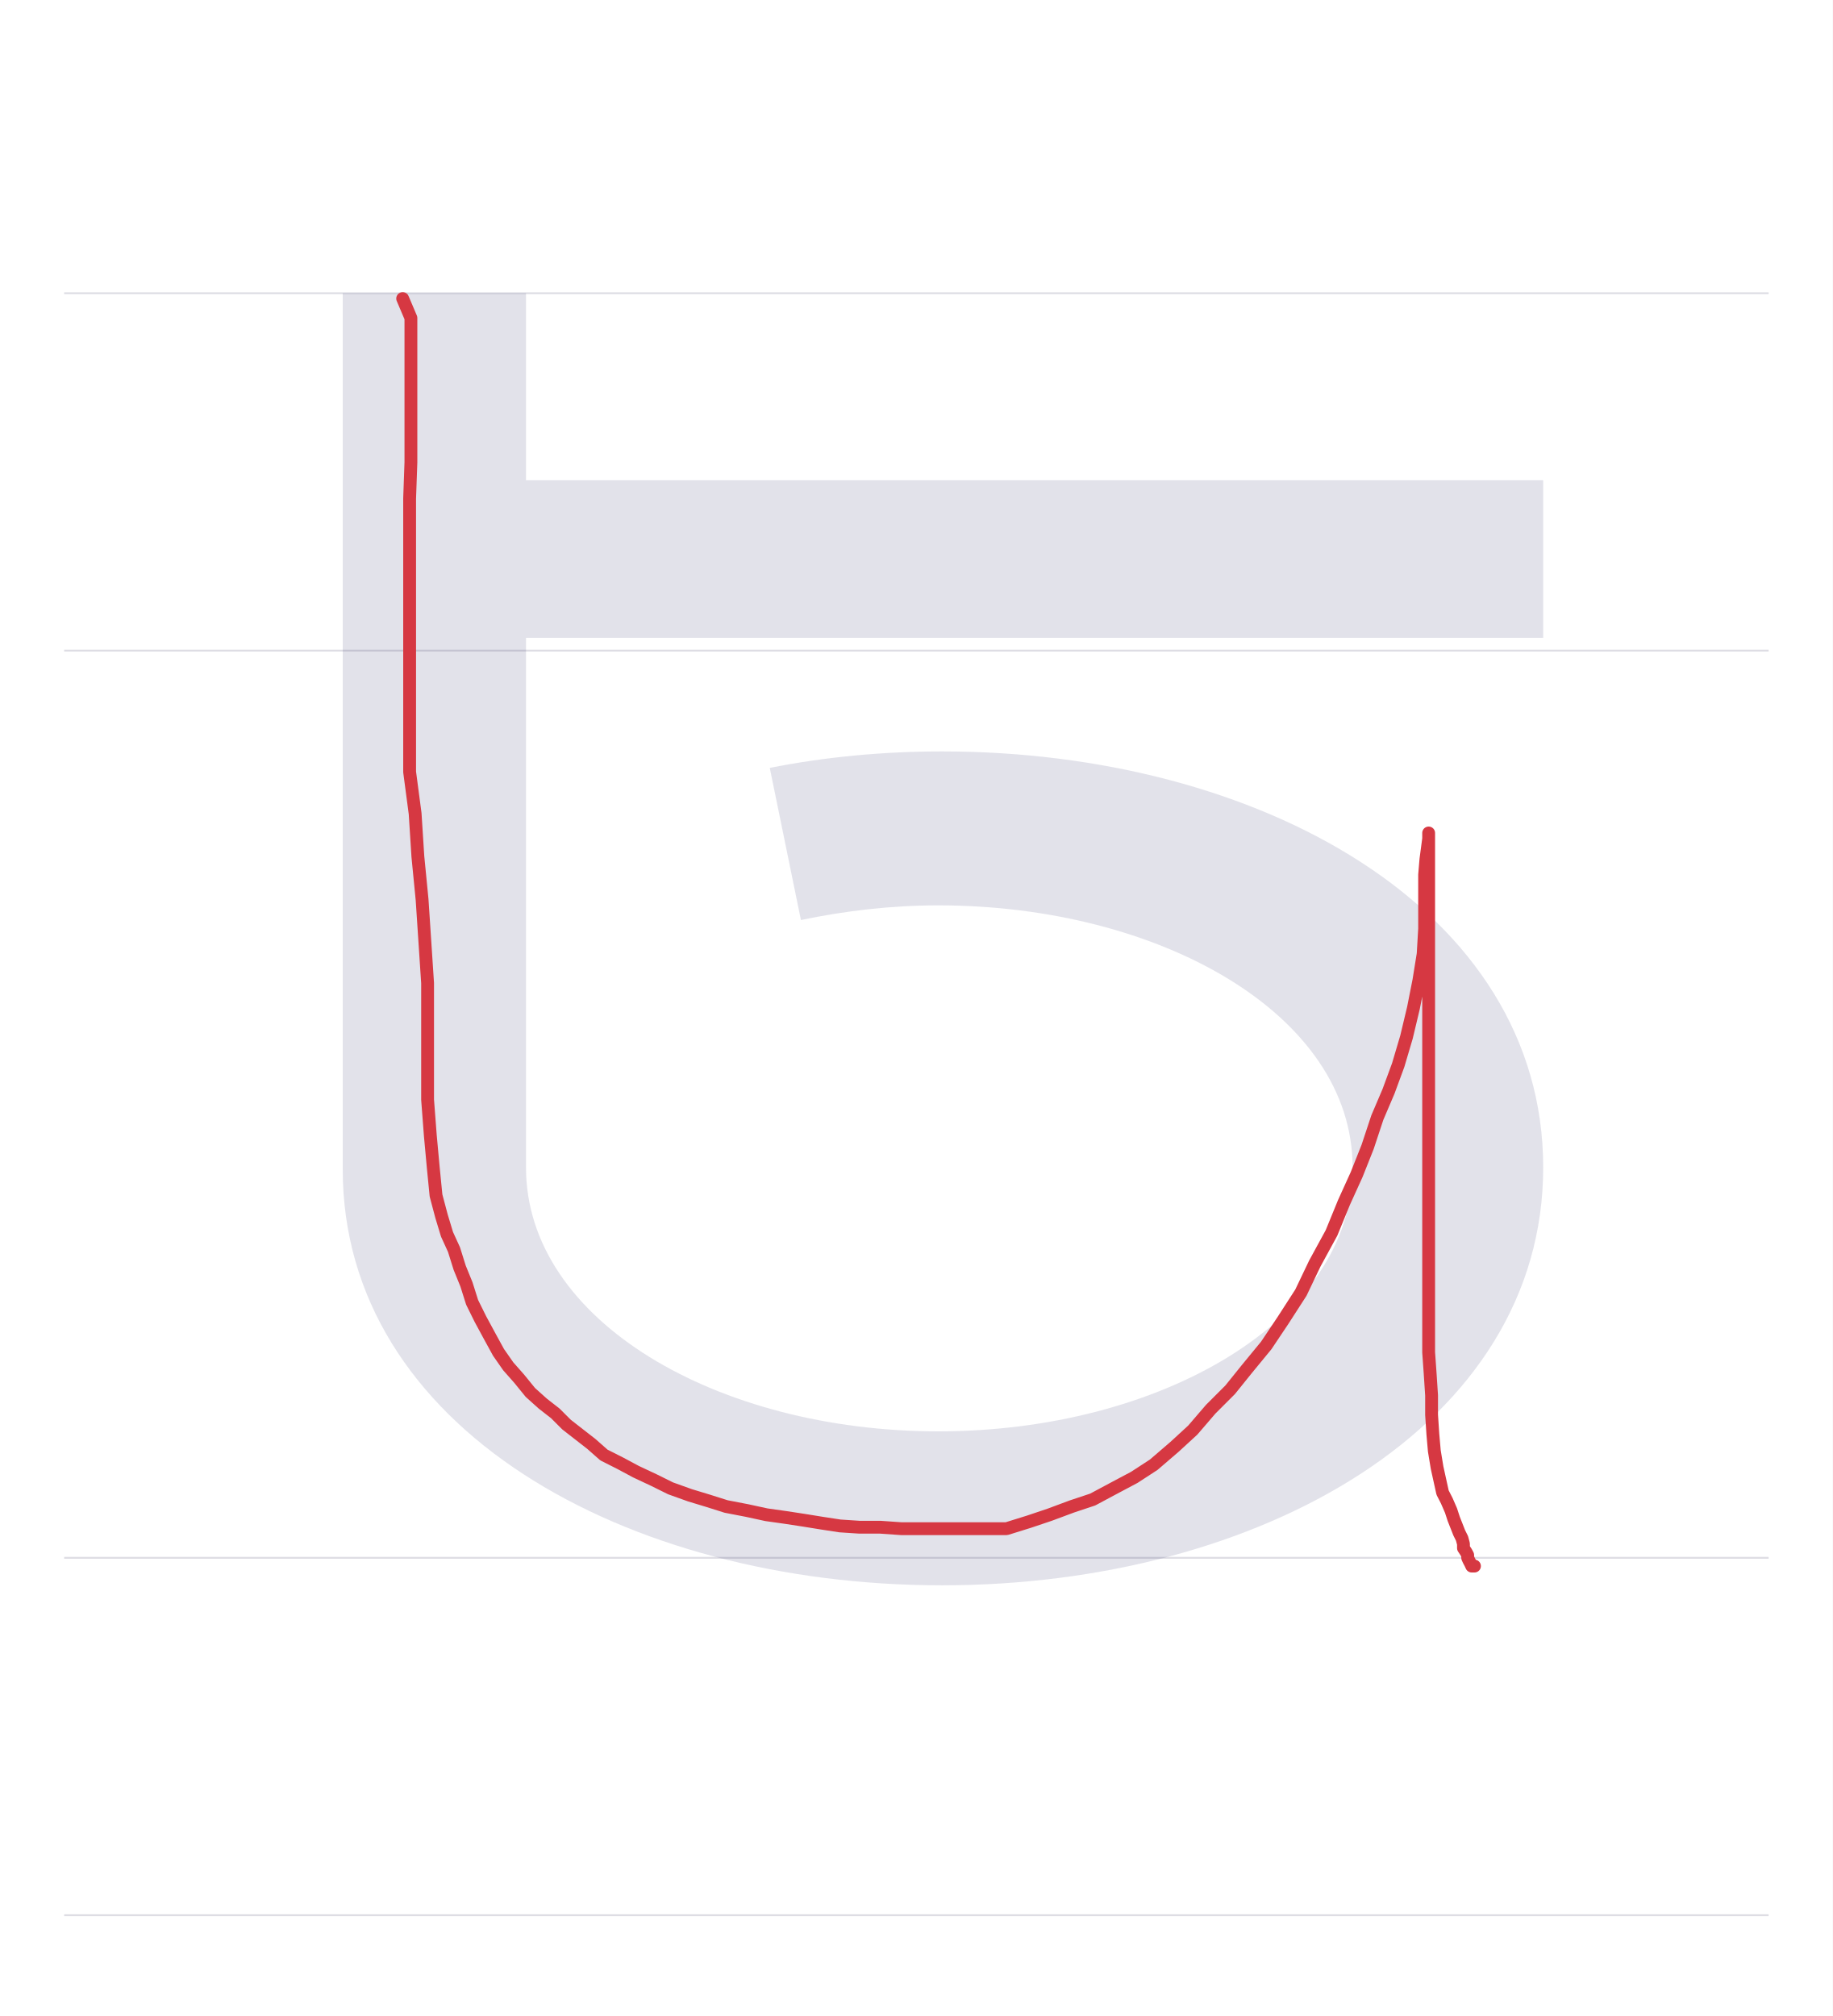
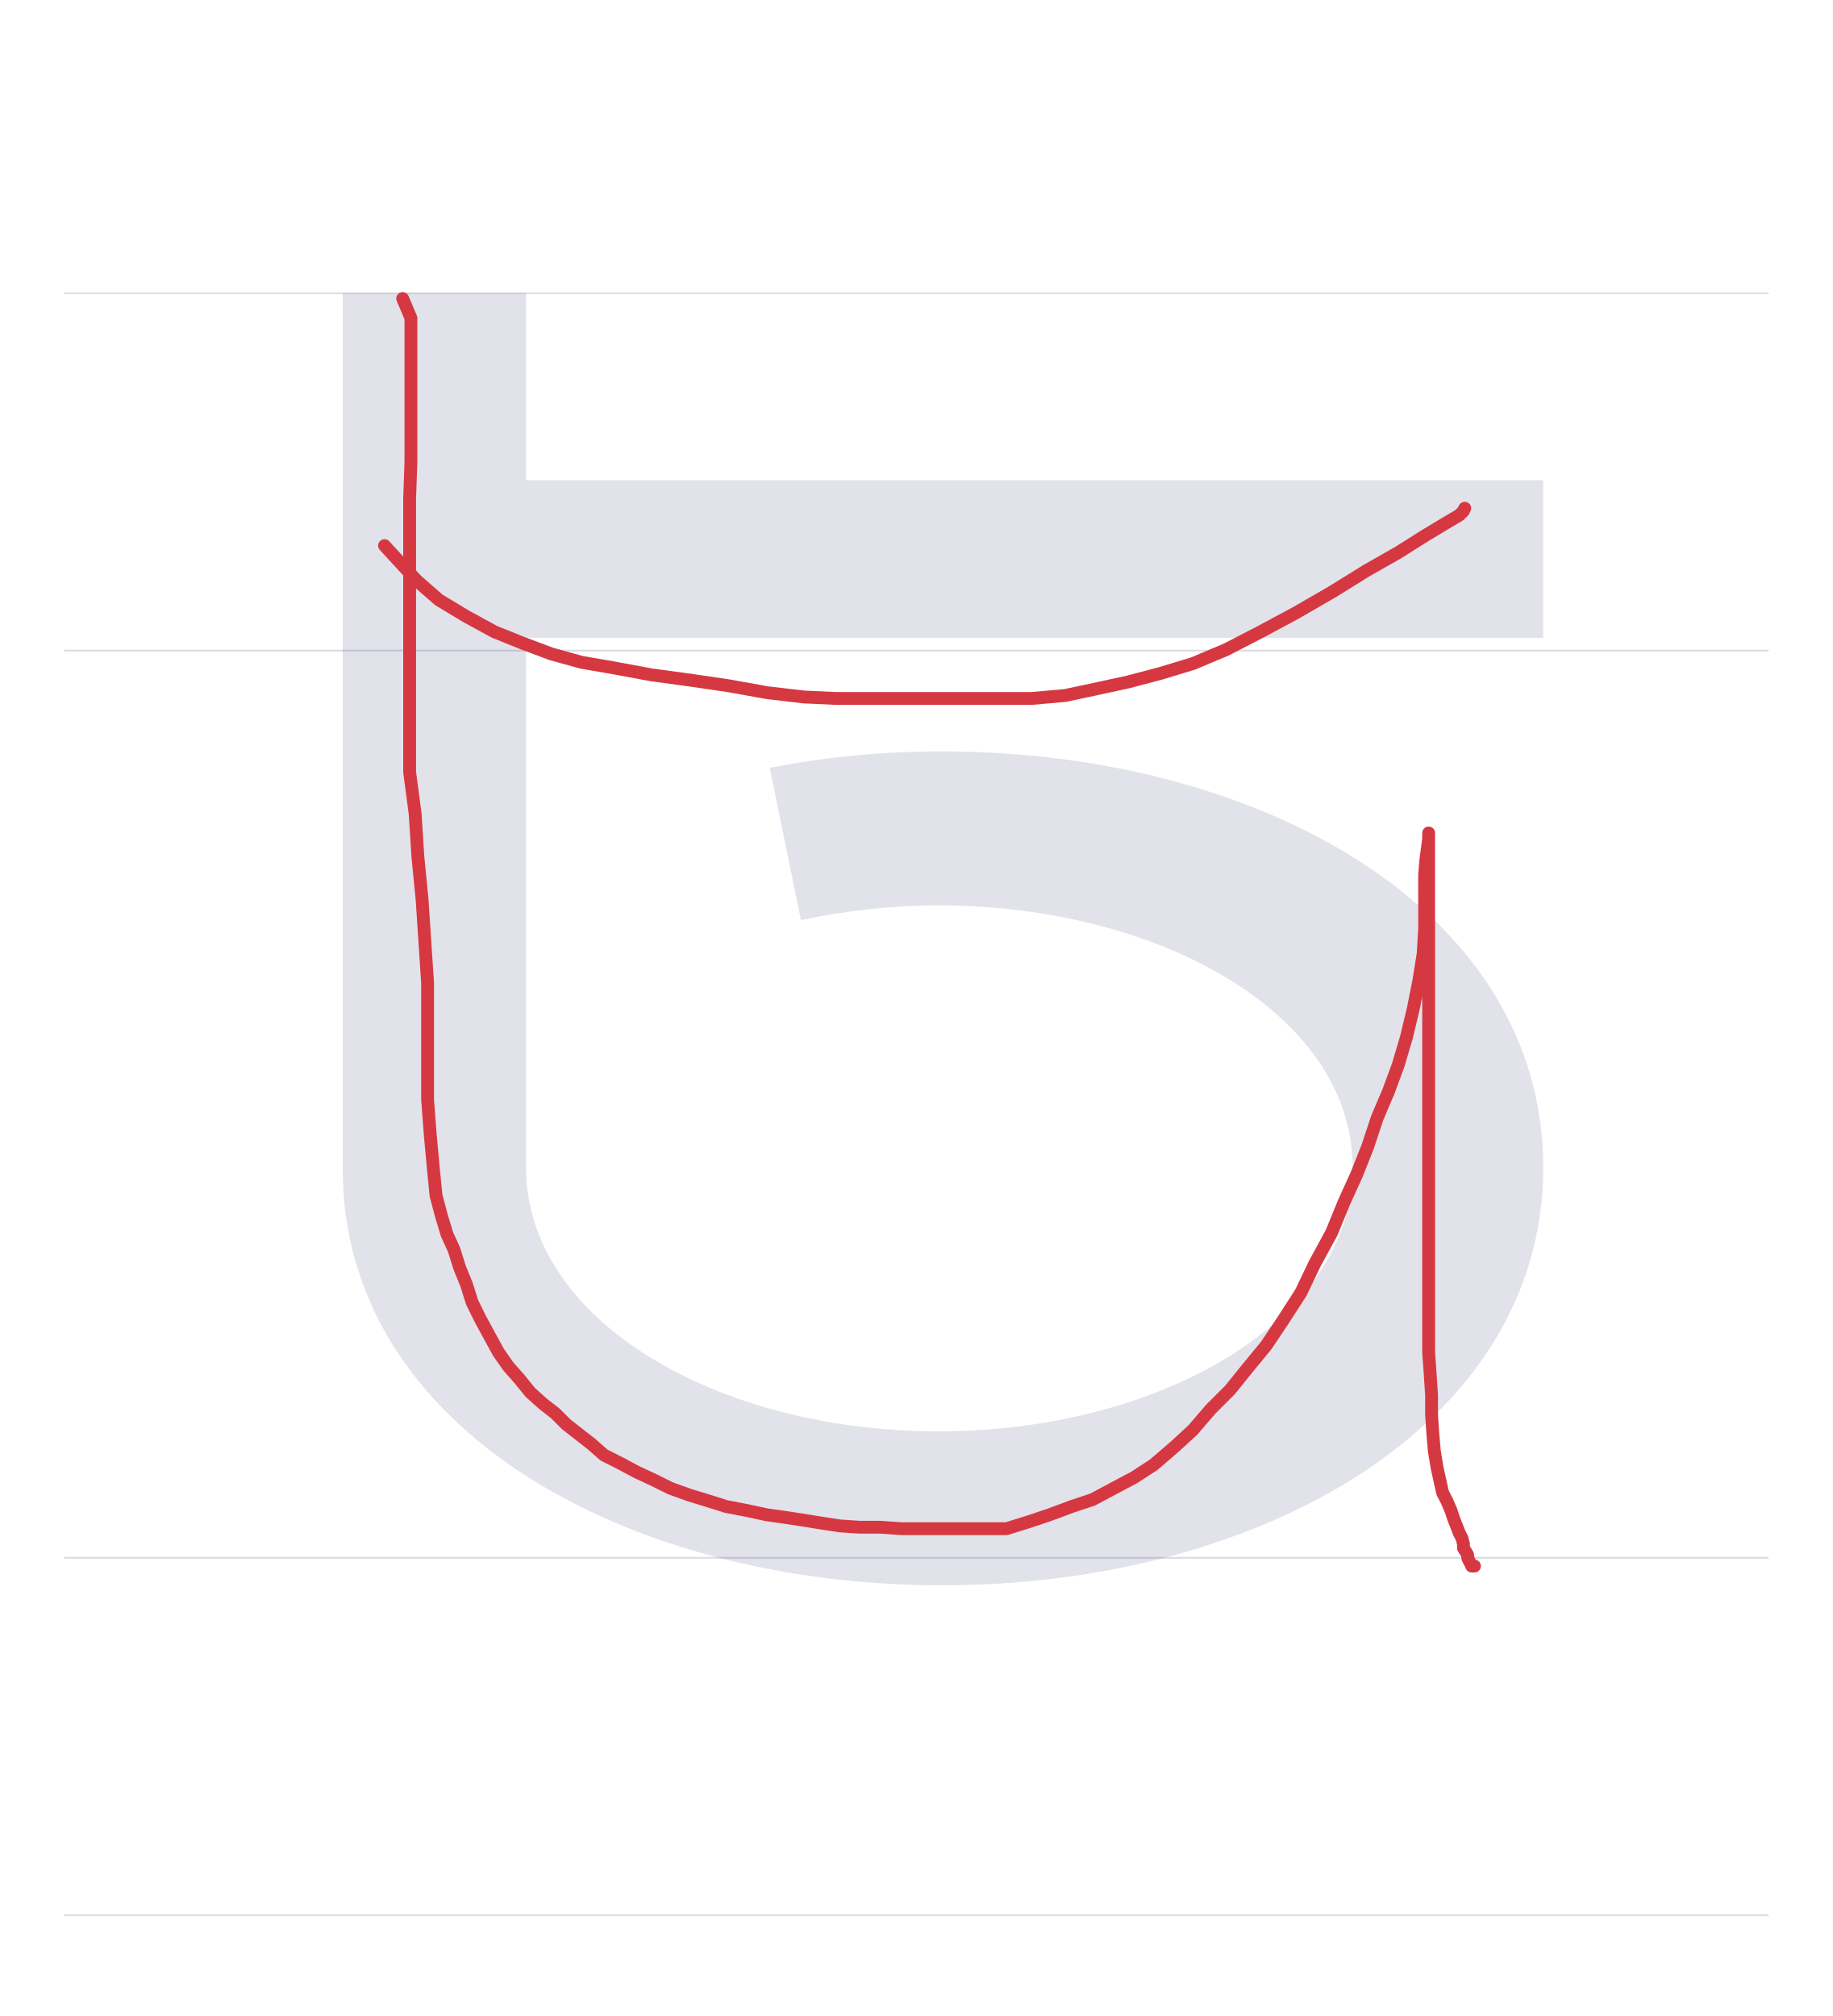
<svg xmlns="http://www.w3.org/2000/svg" viewBox="0 0 1000 1100">
  <rect width="100%" height="100%" fill="white" />
  <path d="M35 850H965" stroke="#dedde4" fill="none" />
  <path d="M35 355H965" stroke="#dedde4" fill="none" />
  <path d="M35 160H965" stroke="#dedde4" fill="none" />
  <path d="M35 1045H965" stroke="#dedde4" fill="none" />
  <path d="M695 213C695 354 540 440 367 440C335 440 303 437 273 431L290 348C314 353 339 356 365 356C485 356 591 297 591 213C591 129 485 69 365 69C245 69 140 129 140 213V502H695V588H140V690H40V212C40 71 194 -15 367 -15C540 -15 695 72 695 213Z" fill="#08084d" opacity=".12" transform="translate(147.0 850) scale(1 -1)" />
  <path d="M219.7,162.9L224.2,173.5L224.2,187.1L224.2,201.5L224.2,217.4L224.2,234.1L224.2,252.3L223.5,272L223.5,291.7L223.5,311.4L223.5,333.3L223.5,354.5L223.5,376.5L223.5,397.7L223.5,421.2L226.5,443.9L228,467.4L230.3,490.9L231.8,513.6L233.3,536.4L233.3,557.6L233.3,579.5L233.3,600L234.8,619.7L236.4,637.1L237.9,652.3L240.9,663.6L243.9,673.5L247.7,681.8L250.8,691.7L254.5,700.8L257.6,710.6L262.1,719.7L267.4,729.5L272,737.9L277.3,745.5L283.3,752.3L289.4,759.8L296.2,765.9L303,771.2L309.1,777.3L315.9,782.6L322.7,787.9L329.5,793.9L338.6,798.5L347,803L356.8,807.6L365.9,812.1L376.5,815.9L386.4,818.9L396.2,822L407.6,824.2L418.2,826.5L428.8,828L438.6,829.5L448.5,831.1L458.3,832.6L468.9,833.3L480.3,833.3L491.7,834.1L502.3,834.1L513.6,834.1L525,834.1L536.4,834.1L549.2,834.1L561.4,830.3L572.7,826.5L584.8,822L596.2,818.2L607.6,812.1L618.9,806.1L629.5,799.2L640.9,789.4L650.8,780.3L660.6,768.9L671.2,758.3L680.3,747L690.9,734.1L700,720.5L709.8,705.3L717.4,689.4L726.5,672.7L733.3,656.1L740.2,640.9L746.2,625.8L751.5,609.8L757.6,595.5L762.9,581.1L767.4,565.9L771.2,550L774.2,534.8L776.5,520.5L777.3,506.8L777.3,495.5L777.3,485.6L777.3,477.3L778,468.9L778.8,462.9L779.5,457.6L779.5,454.5L779.5,456.1L779.5,461.4L779.5,466.7L779.5,471.2L779.5,477.3L779.5,485.6L779.5,494.7L779.5,508.3L779.5,524.2L779.5,542.4L779.5,561.4L779.5,580.3L779.5,599.2L779.5,618.2L779.5,635.6L779.5,652.3L779.5,668.2L779.5,684.1L779.5,698.5L779.5,712.9L779.5,725.8L779.5,737.9L780.3,749.2L781.1,761.4L781.1,772L781.8,782.6L782.6,791.7L784.1,800.8L785.6,807.6L787.1,814.4L789.4,818.9L791.7,824.2L793.2,828.8L794.7,832.6L796.2,836.4L797.7,839.4L798.5,842.4L798.5,844.7L800,847L800.8,848.5L800.8,850L801.5,851.5L802.3,853L803,854.5L804.5,854.5" fill="none" stroke="#d63842" stroke-width="7" stroke-linecap="round" stroke-linejoin="round" />
+   <path d="M209.8,297.7L227.3,316.7L239.4,327.3L254.5,336.4L269.7,344.7L284.8,350.8L300.8,356.8L317.4,361.4L334.8,364.4L355.3,368.2L377.3,371.2L397.7,374.2L418.9,378L438.6,380.3L456.1,381.1L473.5,381.1L490.9,381.1L509.1,381.1L526.5,381.1L544.7,381.1L562.9,381.1L581.1,379.5L598.5,375.8L615.9,372L633.3,367.4L650.8,362.1L668.9,354.5L687.9,344.7L707.6,334.1L727.3,322.7L745.5,311.4L762.9,301.5L777.3,292.4L788.6,285.6L796.2,281.1L798.5,278.8L799.2,277.3" fill="none" stroke="#d63842" stroke-width="7" stroke-linecap="round" stroke-linejoin="round" />
</svg>
